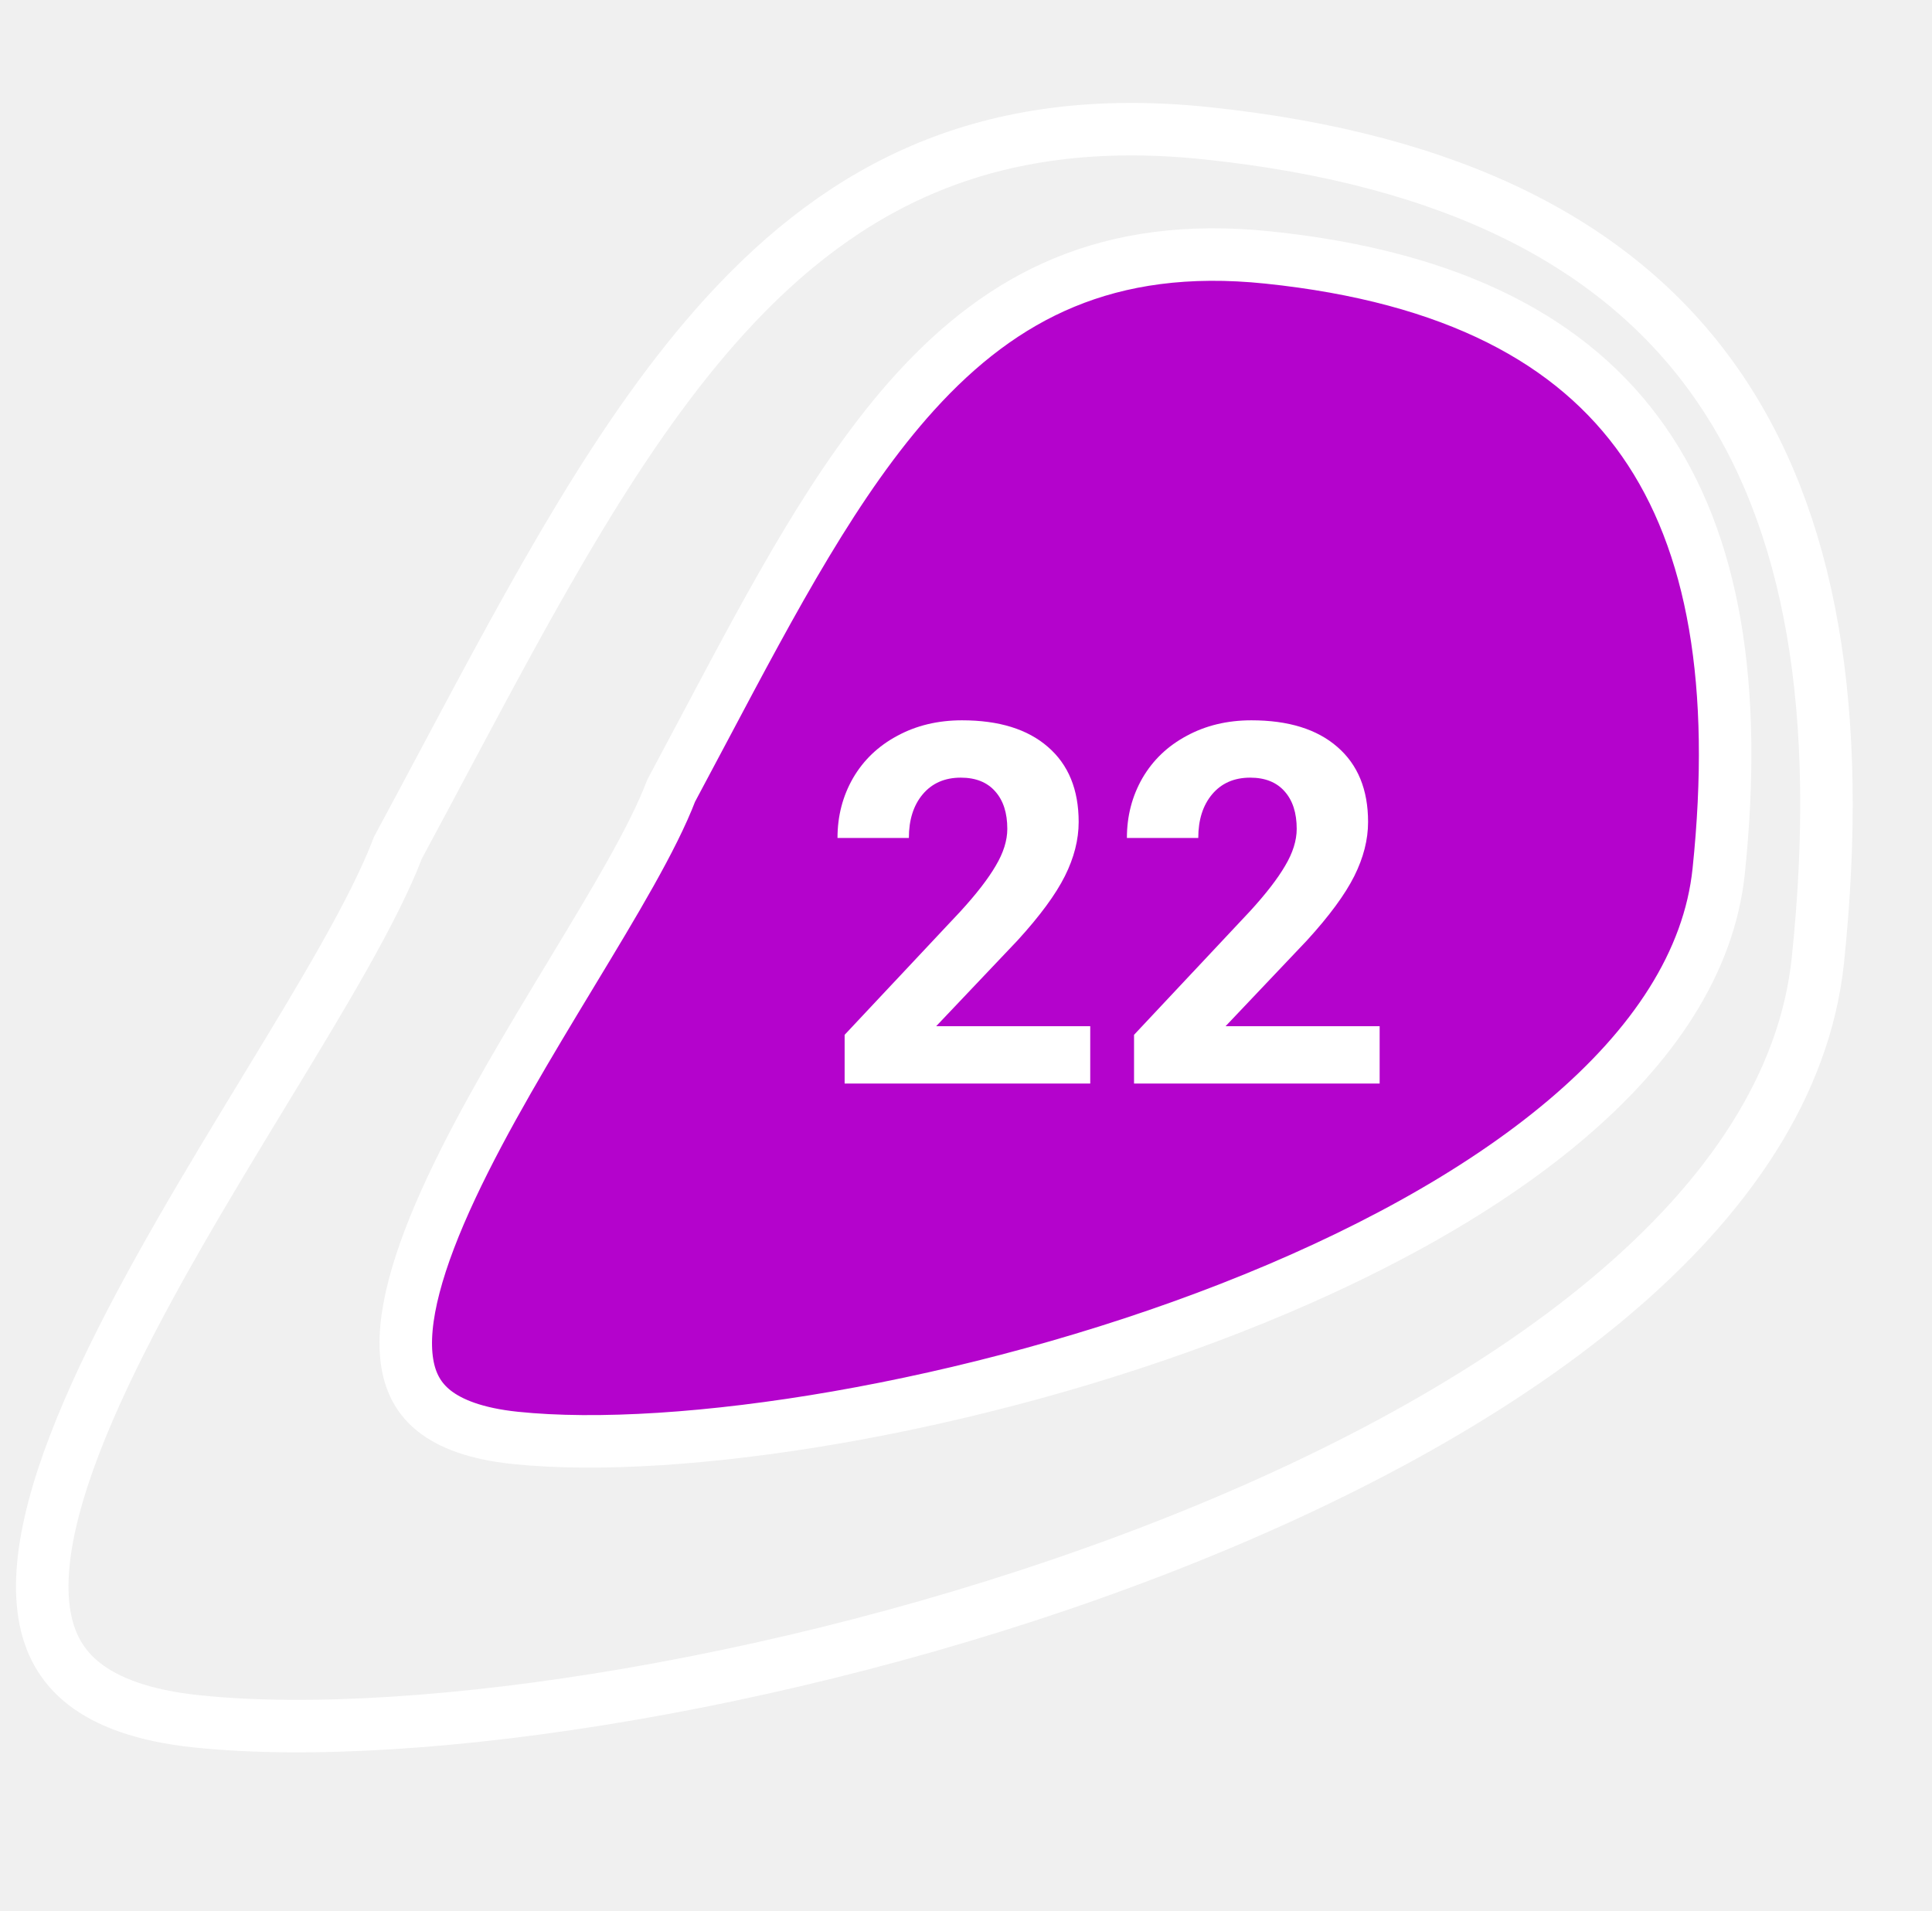
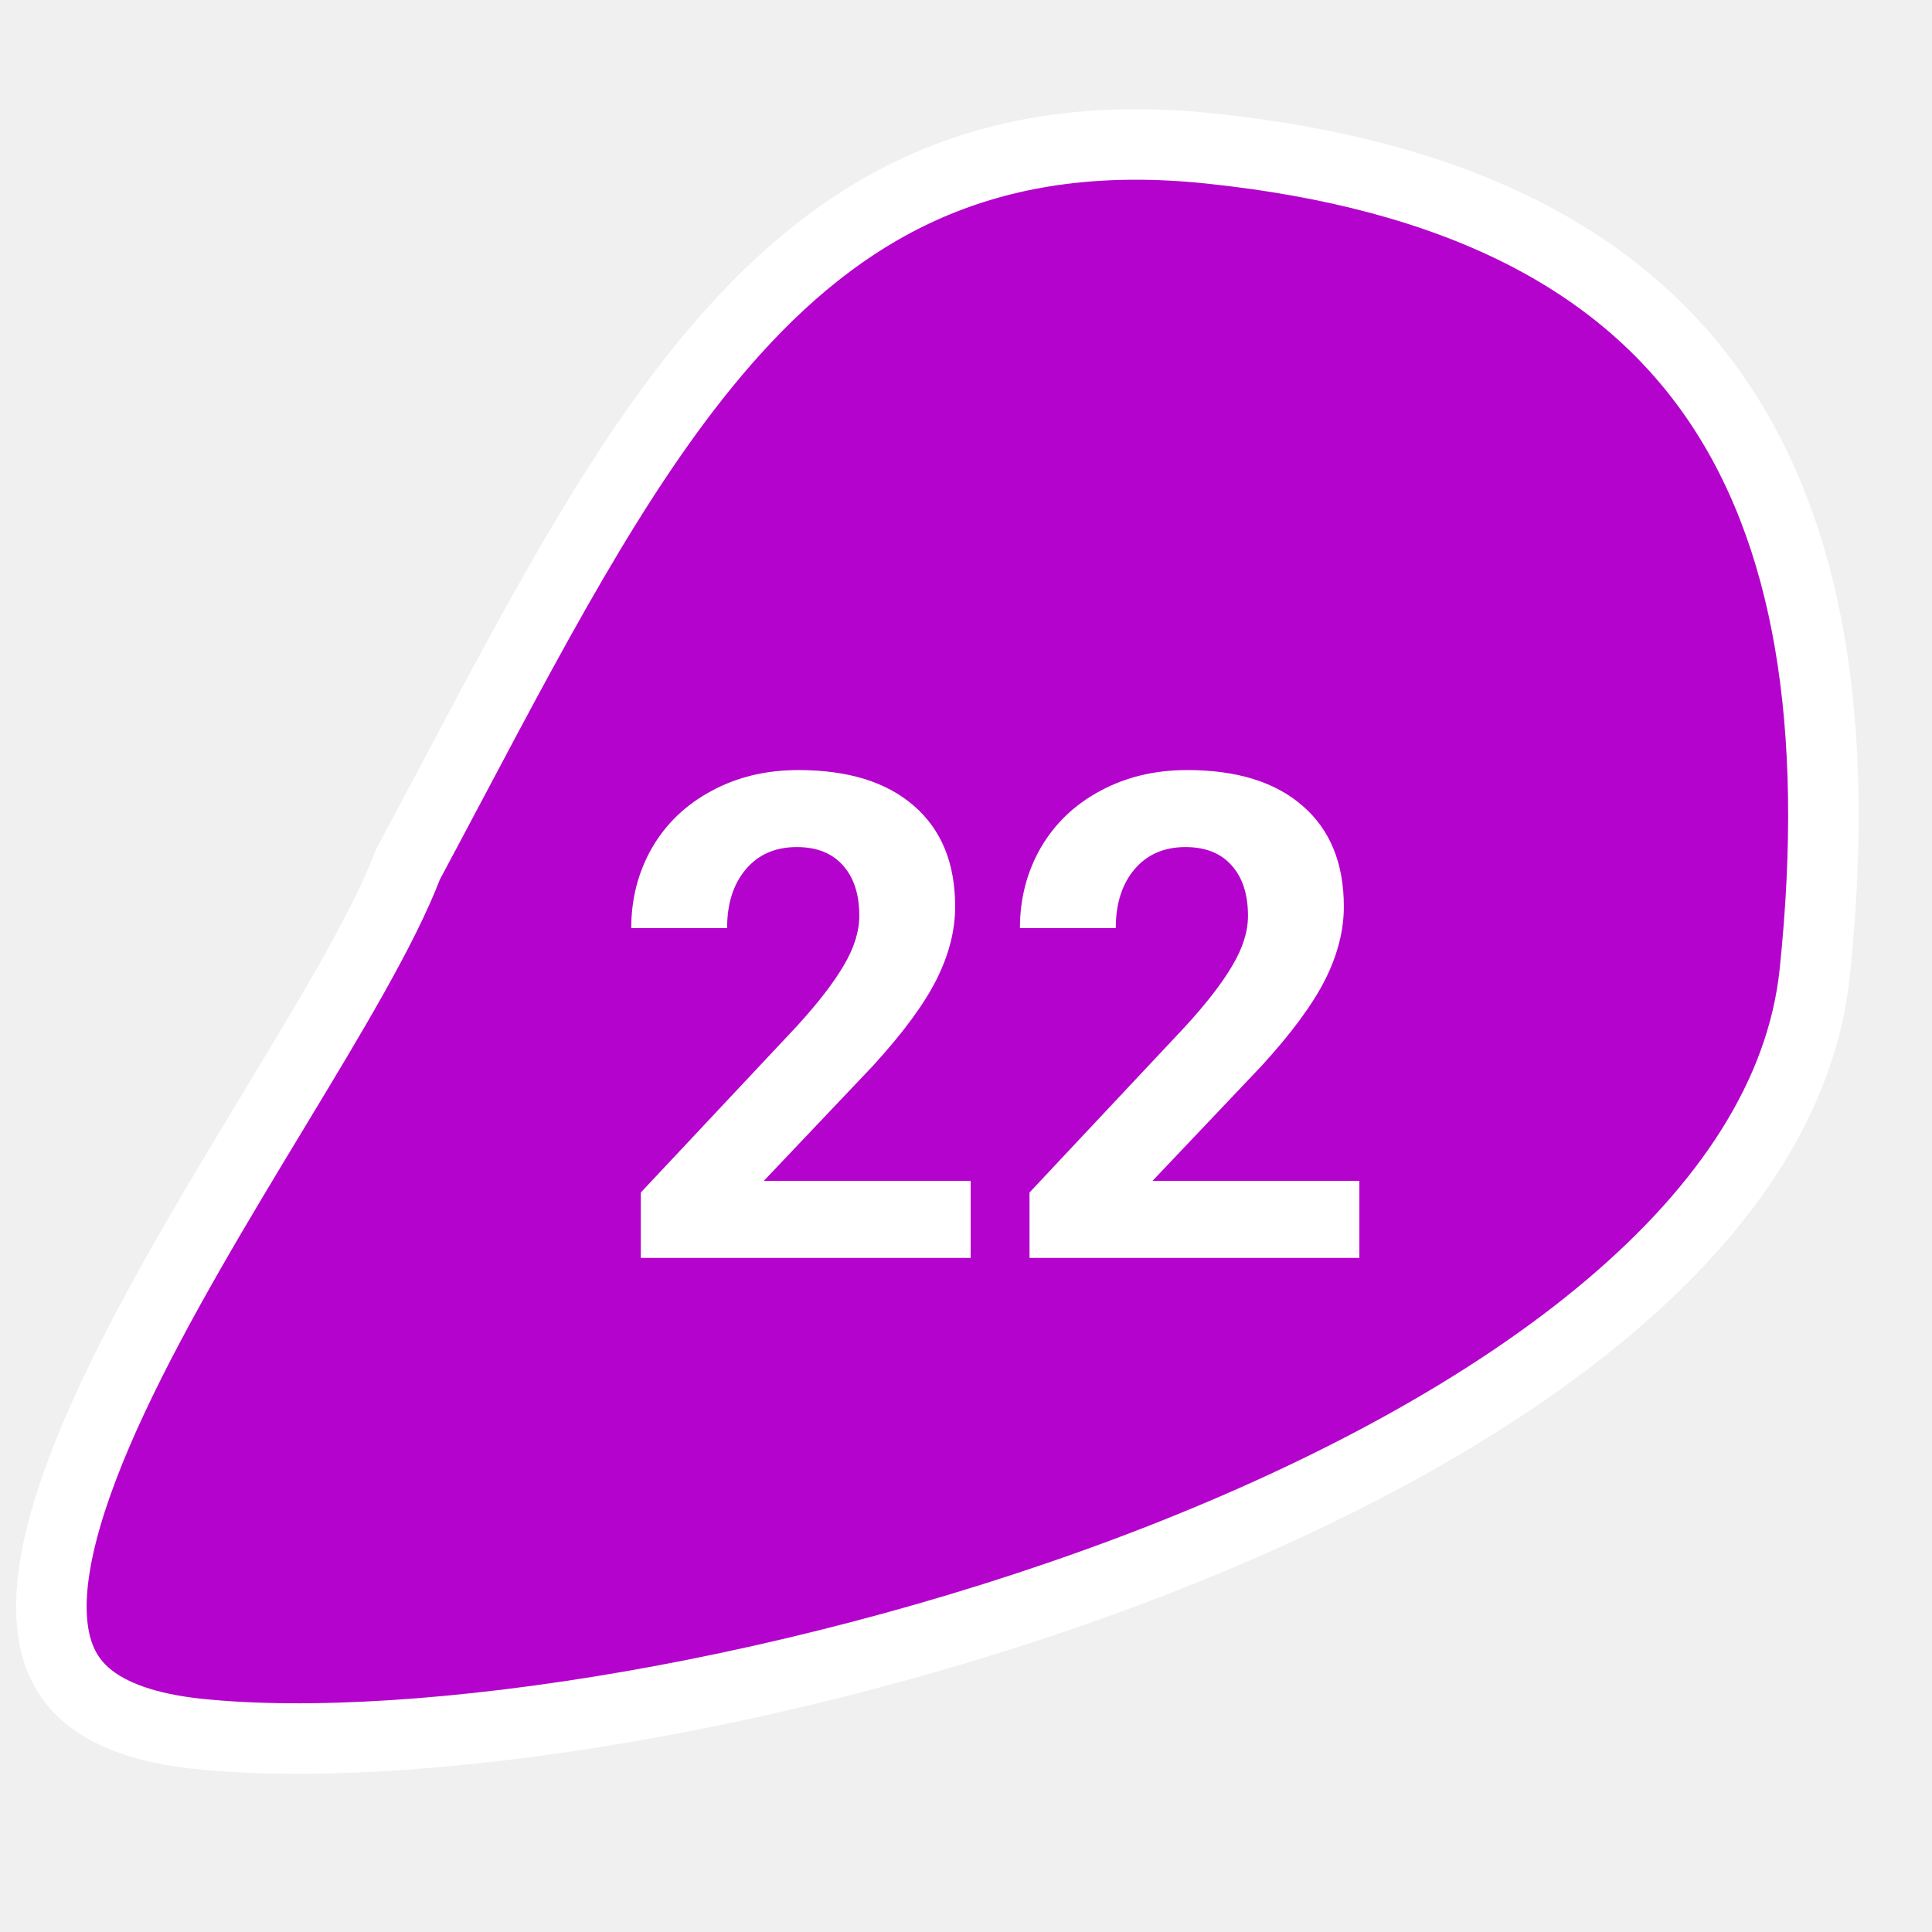
- <svg xmlns="http://www.w3.org/2000/svg" width="184" height="182" viewBox="0 0 184 182" fill="none">
-   <path d="M37.9 80.739C39.33 78.083 40.727 75.461 42.102 72.88C51.045 56.097 59.052 41.069 69.036 30.094C74.757 23.804 81.051 18.944 88.436 15.906C95.813 12.873 104.417 11.6 114.846 12.686C138.647 15.164 154.23 23.388 163.368 36.384C172.558 49.456 175.588 67.857 173.133 91.441C171.901 103.279 164.631 114.055 153.292 123.573C141.965 133.08 126.806 141.131 110.342 147.514C77.354 160.303 39.806 166.143 18.749 163.951C13.635 163.419 10.229 162.099 8.025 160.384C5.879 158.713 4.682 156.522 4.231 153.789C3.284 148.056 5.638 140.119 9.934 130.999C14.115 122.123 19.861 112.665 25.198 103.883L25.408 103.537C30.68 94.861 35.632 86.699 37.9 80.739Z" stroke="white" stroke-width="5" />
-   <path d="M63.92 75.314C64.985 73.326 66.025 71.364 67.048 69.436C73.738 56.817 79.684 45.604 87.087 37.417C91.316 32.741 95.945 29.151 101.354 26.911C106.753 24.675 113.07 23.724 120.764 24.525C138.417 26.363 149.849 32.475 156.527 42.035C163.262 51.674 165.523 65.319 163.685 82.968C162.782 91.645 157.474 99.609 149.071 106.706C140.68 113.792 129.425 119.816 117.167 124.603C92.589 134.2 64.655 138.574 49.065 136.951C45.32 136.561 42.907 135.598 41.388 134.409C39.927 133.265 39.105 131.767 38.79 129.847C38.119 125.743 39.8 119.932 43.009 113.085C46.122 106.445 50.403 99.362 54.398 92.753L54.546 92.507C58.462 86.029 62.192 79.855 63.92 75.314Z" fill="#B403CC" stroke="white" stroke-width="5" />
-   <path d="M103.832 103.2H80.441V98.56L91.481 86.794C92.996 85.138 94.113 83.692 94.832 82.458C95.566 81.224 95.934 80.052 95.934 78.942C95.934 77.427 95.551 76.239 94.785 75.38C94.019 74.505 92.926 74.067 91.504 74.067C89.973 74.067 88.762 74.599 87.871 75.661C86.996 76.708 86.559 78.091 86.559 79.81H79.762C79.762 77.731 80.254 75.833 81.238 74.114C82.238 72.395 83.644 71.052 85.457 70.083C87.269 69.099 89.324 68.606 91.621 68.606C95.137 68.606 97.863 69.45 99.801 71.138C101.754 72.825 102.73 75.208 102.73 78.286C102.73 79.974 102.293 81.692 101.418 83.442C100.543 85.192 99.043 87.231 96.918 89.56L89.16 97.739H103.832V103.2ZM131.395 103.2H108.004V98.56L119.043 86.794C120.559 85.138 121.676 83.692 122.395 82.458C123.129 81.224 123.496 80.052 123.496 78.942C123.496 77.427 123.113 76.239 122.348 75.38C121.582 74.505 120.488 74.067 119.066 74.067C117.535 74.067 116.324 74.599 115.434 75.661C114.559 76.708 114.121 78.091 114.121 79.81H107.324C107.324 77.731 107.816 75.833 108.801 74.114C109.801 72.395 111.207 71.052 113.02 70.083C114.832 69.099 116.887 68.606 119.184 68.606C122.699 68.606 125.426 69.45 127.363 71.138C129.316 72.825 130.293 75.208 130.293 78.286C130.293 79.974 129.855 81.692 128.98 83.442C128.105 85.192 126.605 87.231 124.48 89.56L116.723 97.739H131.395V103.2Z" fill="white" />
+ <svg xmlns="http://www.w3.org/2000/svg" width="137" height="137" viewBox="0 0 137 137" fill="none">
+   <path d="M28.92 61.315C29.985 59.326 31.025 57.364 32.048 55.436C38.738 42.817 44.684 31.604 52.087 23.417C56.316 18.741 60.945 15.151 66.354 12.911C71.753 10.675 78.07 9.724 85.764 10.525C103.417 12.363 114.849 18.475 121.527 28.035C128.262 37.674 130.523 51.319 128.685 68.968C127.782 77.645 122.474 85.609 114.071 92.706C105.68 99.792 94.425 105.816 82.167 110.603C57.589 120.2 29.655 124.574 14.065 122.951C10.32 122.561 7.908 121.598 6.388 120.409C4.927 119.265 4.105 117.767 3.79 115.847C3.119 111.743 4.8 105.932 8.009 99.085C11.122 92.445 15.403 85.362 19.398 78.753L19.546 78.507C23.462 72.029 27.192 65.855 28.92 61.315Z" fill="#B403CC" stroke="white" stroke-width="5" />
+   <path d="M68.832 89.2H45.441V84.56L56.48 72.794C57.996 71.138 59.113 69.692 59.832 68.458C60.566 67.224 60.934 66.052 60.934 64.942C60.934 63.427 60.551 62.239 59.785 61.38C59.02 60.505 57.926 60.067 56.504 60.067C54.973 60.067 53.762 60.599 52.871 61.661C51.996 62.708 51.559 64.091 51.559 65.81H44.762C44.762 63.731 45.254 61.833 46.238 60.114C47.238 58.395 48.645 57.052 50.457 56.083C52.27 55.099 54.324 54.606 56.621 54.606C60.137 54.606 62.863 55.45 64.801 57.138C66.754 58.825 67.731 61.208 67.731 64.286C67.731 65.974 67.293 67.692 66.418 69.442C65.543 71.192 64.043 73.231 61.918 75.56L54.16 83.739H68.832V89.2ZM96.394 89.2H73.004V84.56L84.043 72.794C85.559 71.138 86.676 69.692 87.394 68.458C88.129 67.224 88.496 66.052 88.496 64.942C88.496 63.427 88.113 62.239 87.348 61.38C86.582 60.505 85.488 60.067 84.066 60.067C82.535 60.067 81.324 60.599 80.434 61.661C79.559 62.708 79.121 64.091 79.121 65.81H72.324C72.324 63.731 72.816 61.833 73.801 60.114C74.801 58.395 76.207 57.052 78.019 56.083C79.832 55.099 81.887 54.606 84.184 54.606C87.699 54.606 90.426 55.45 92.363 57.138C94.316 58.825 95.293 61.208 95.293 64.286C95.293 65.974 94.856 67.692 93.981 69.442C93.106 71.192 91.606 73.231 89.481 75.56L81.723 83.739H96.394V89.2Z" fill="white" />
</svg>
